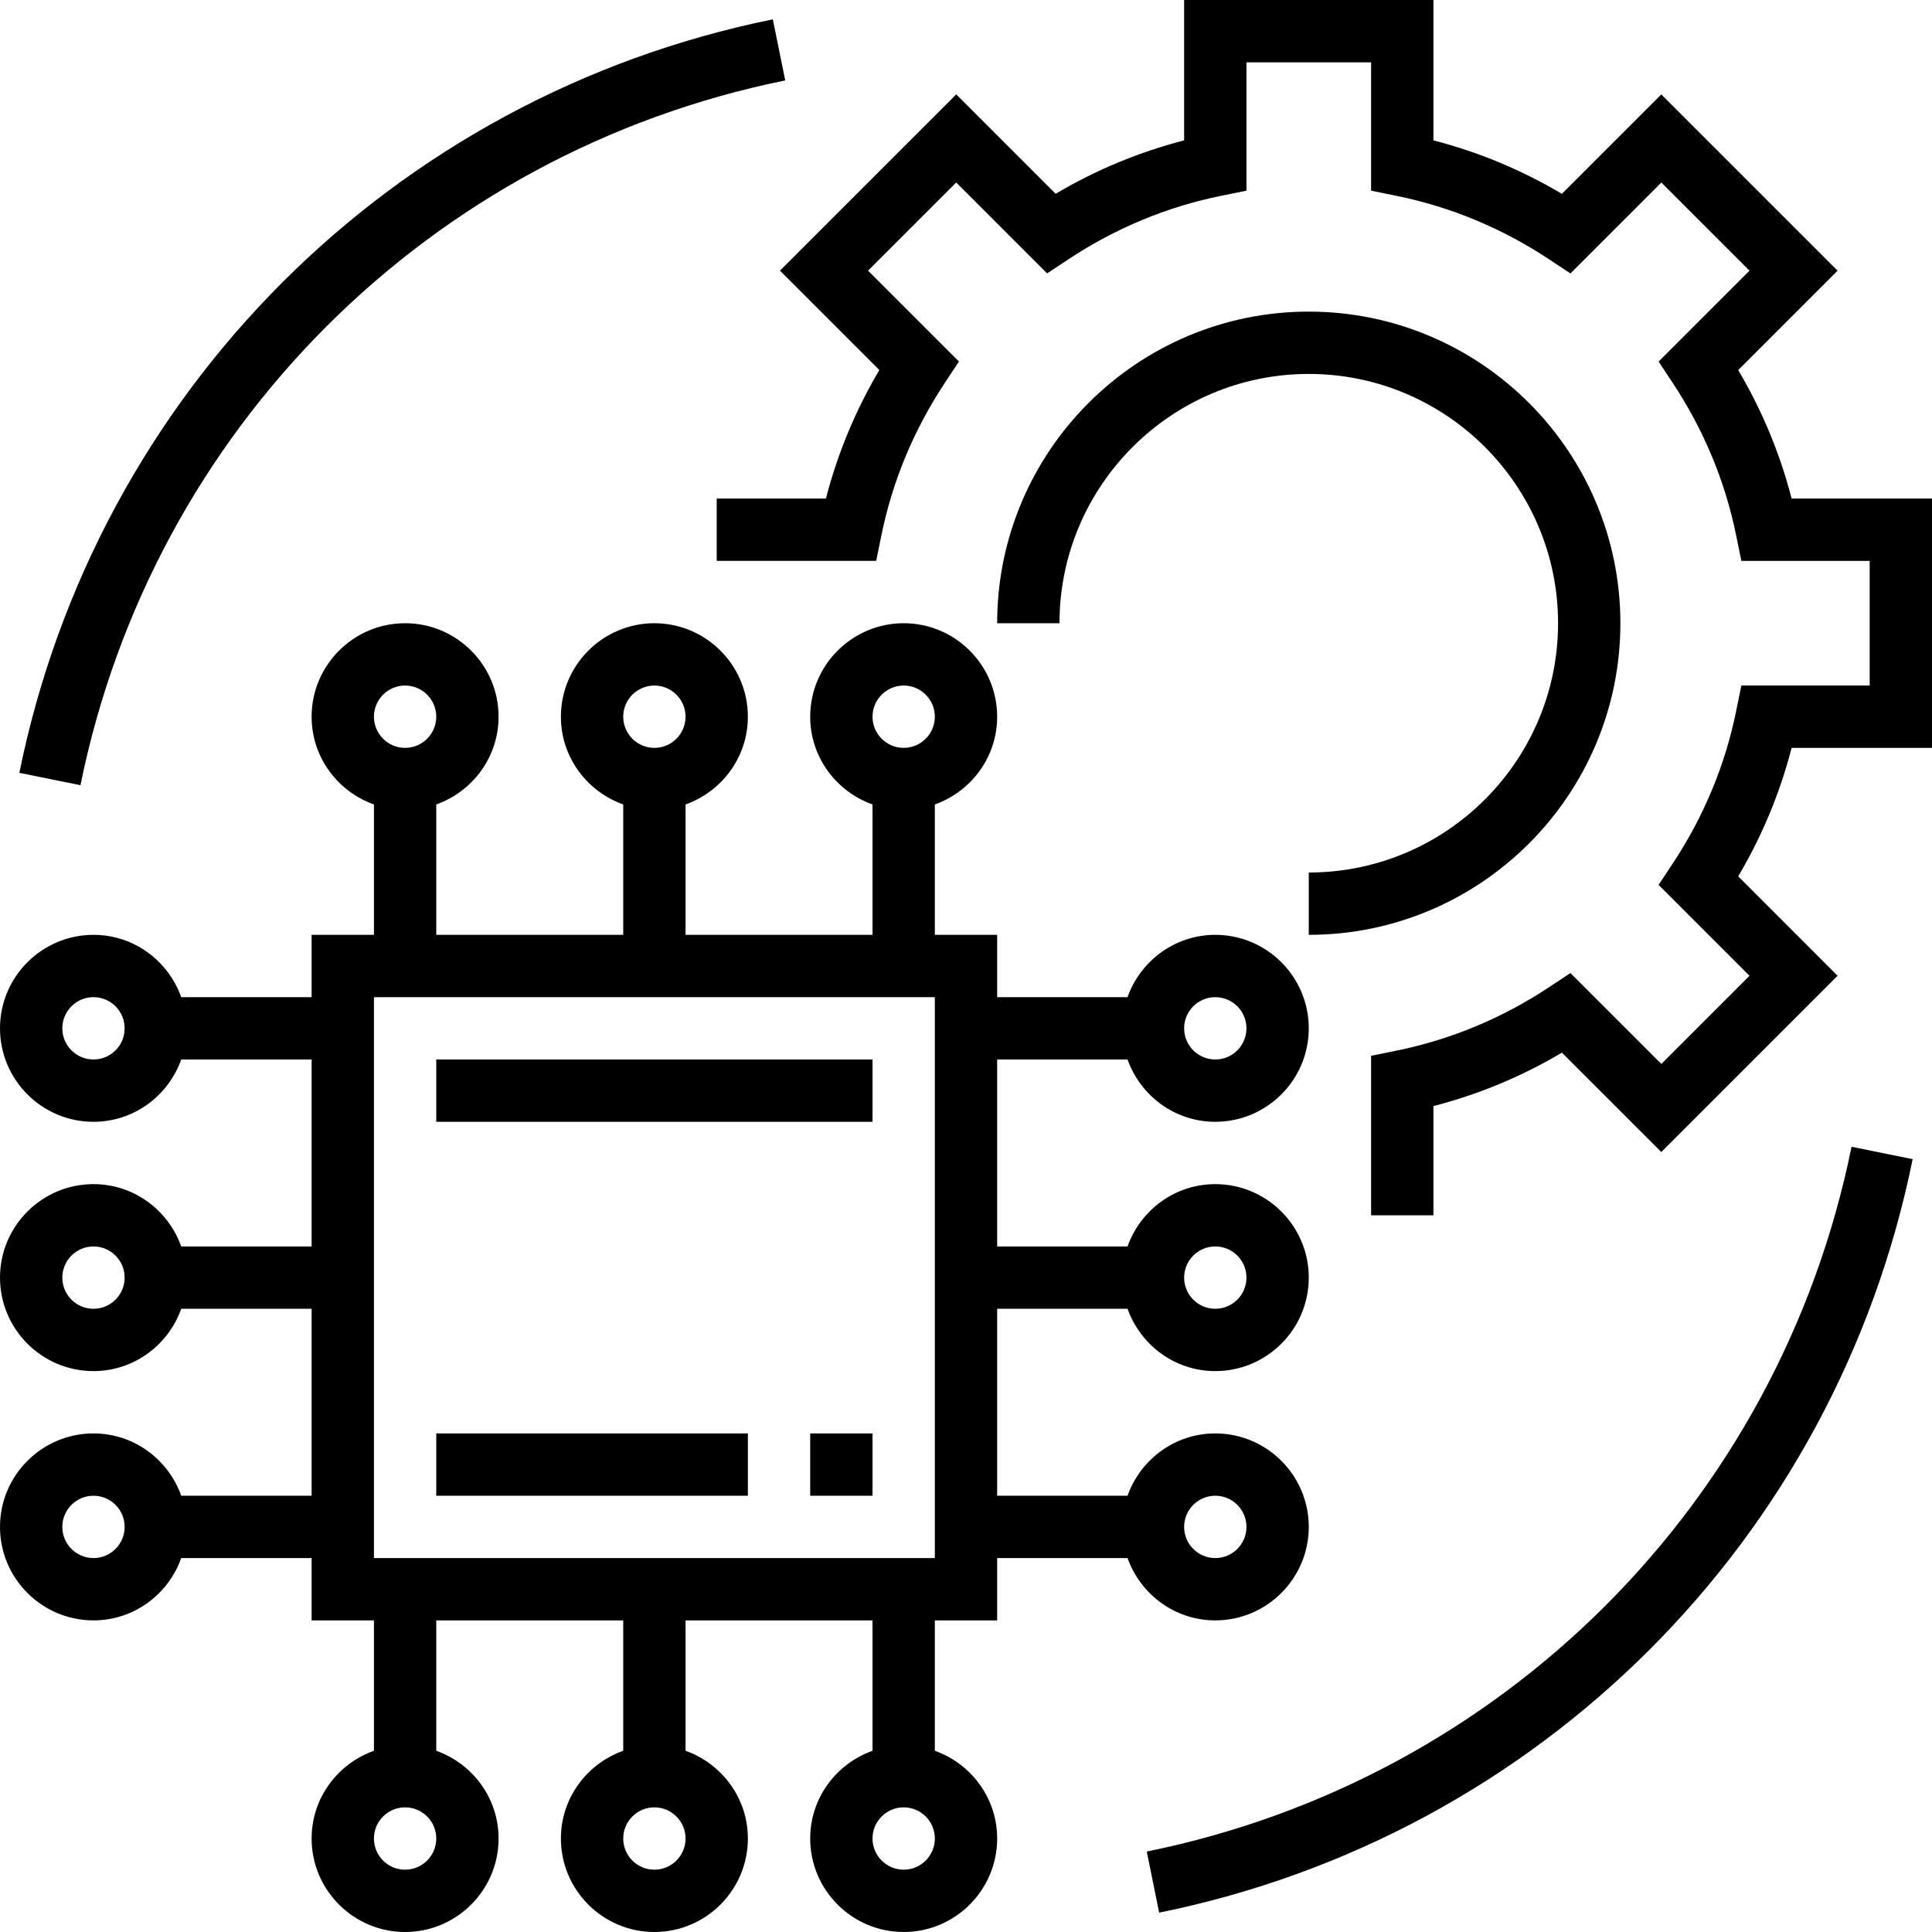
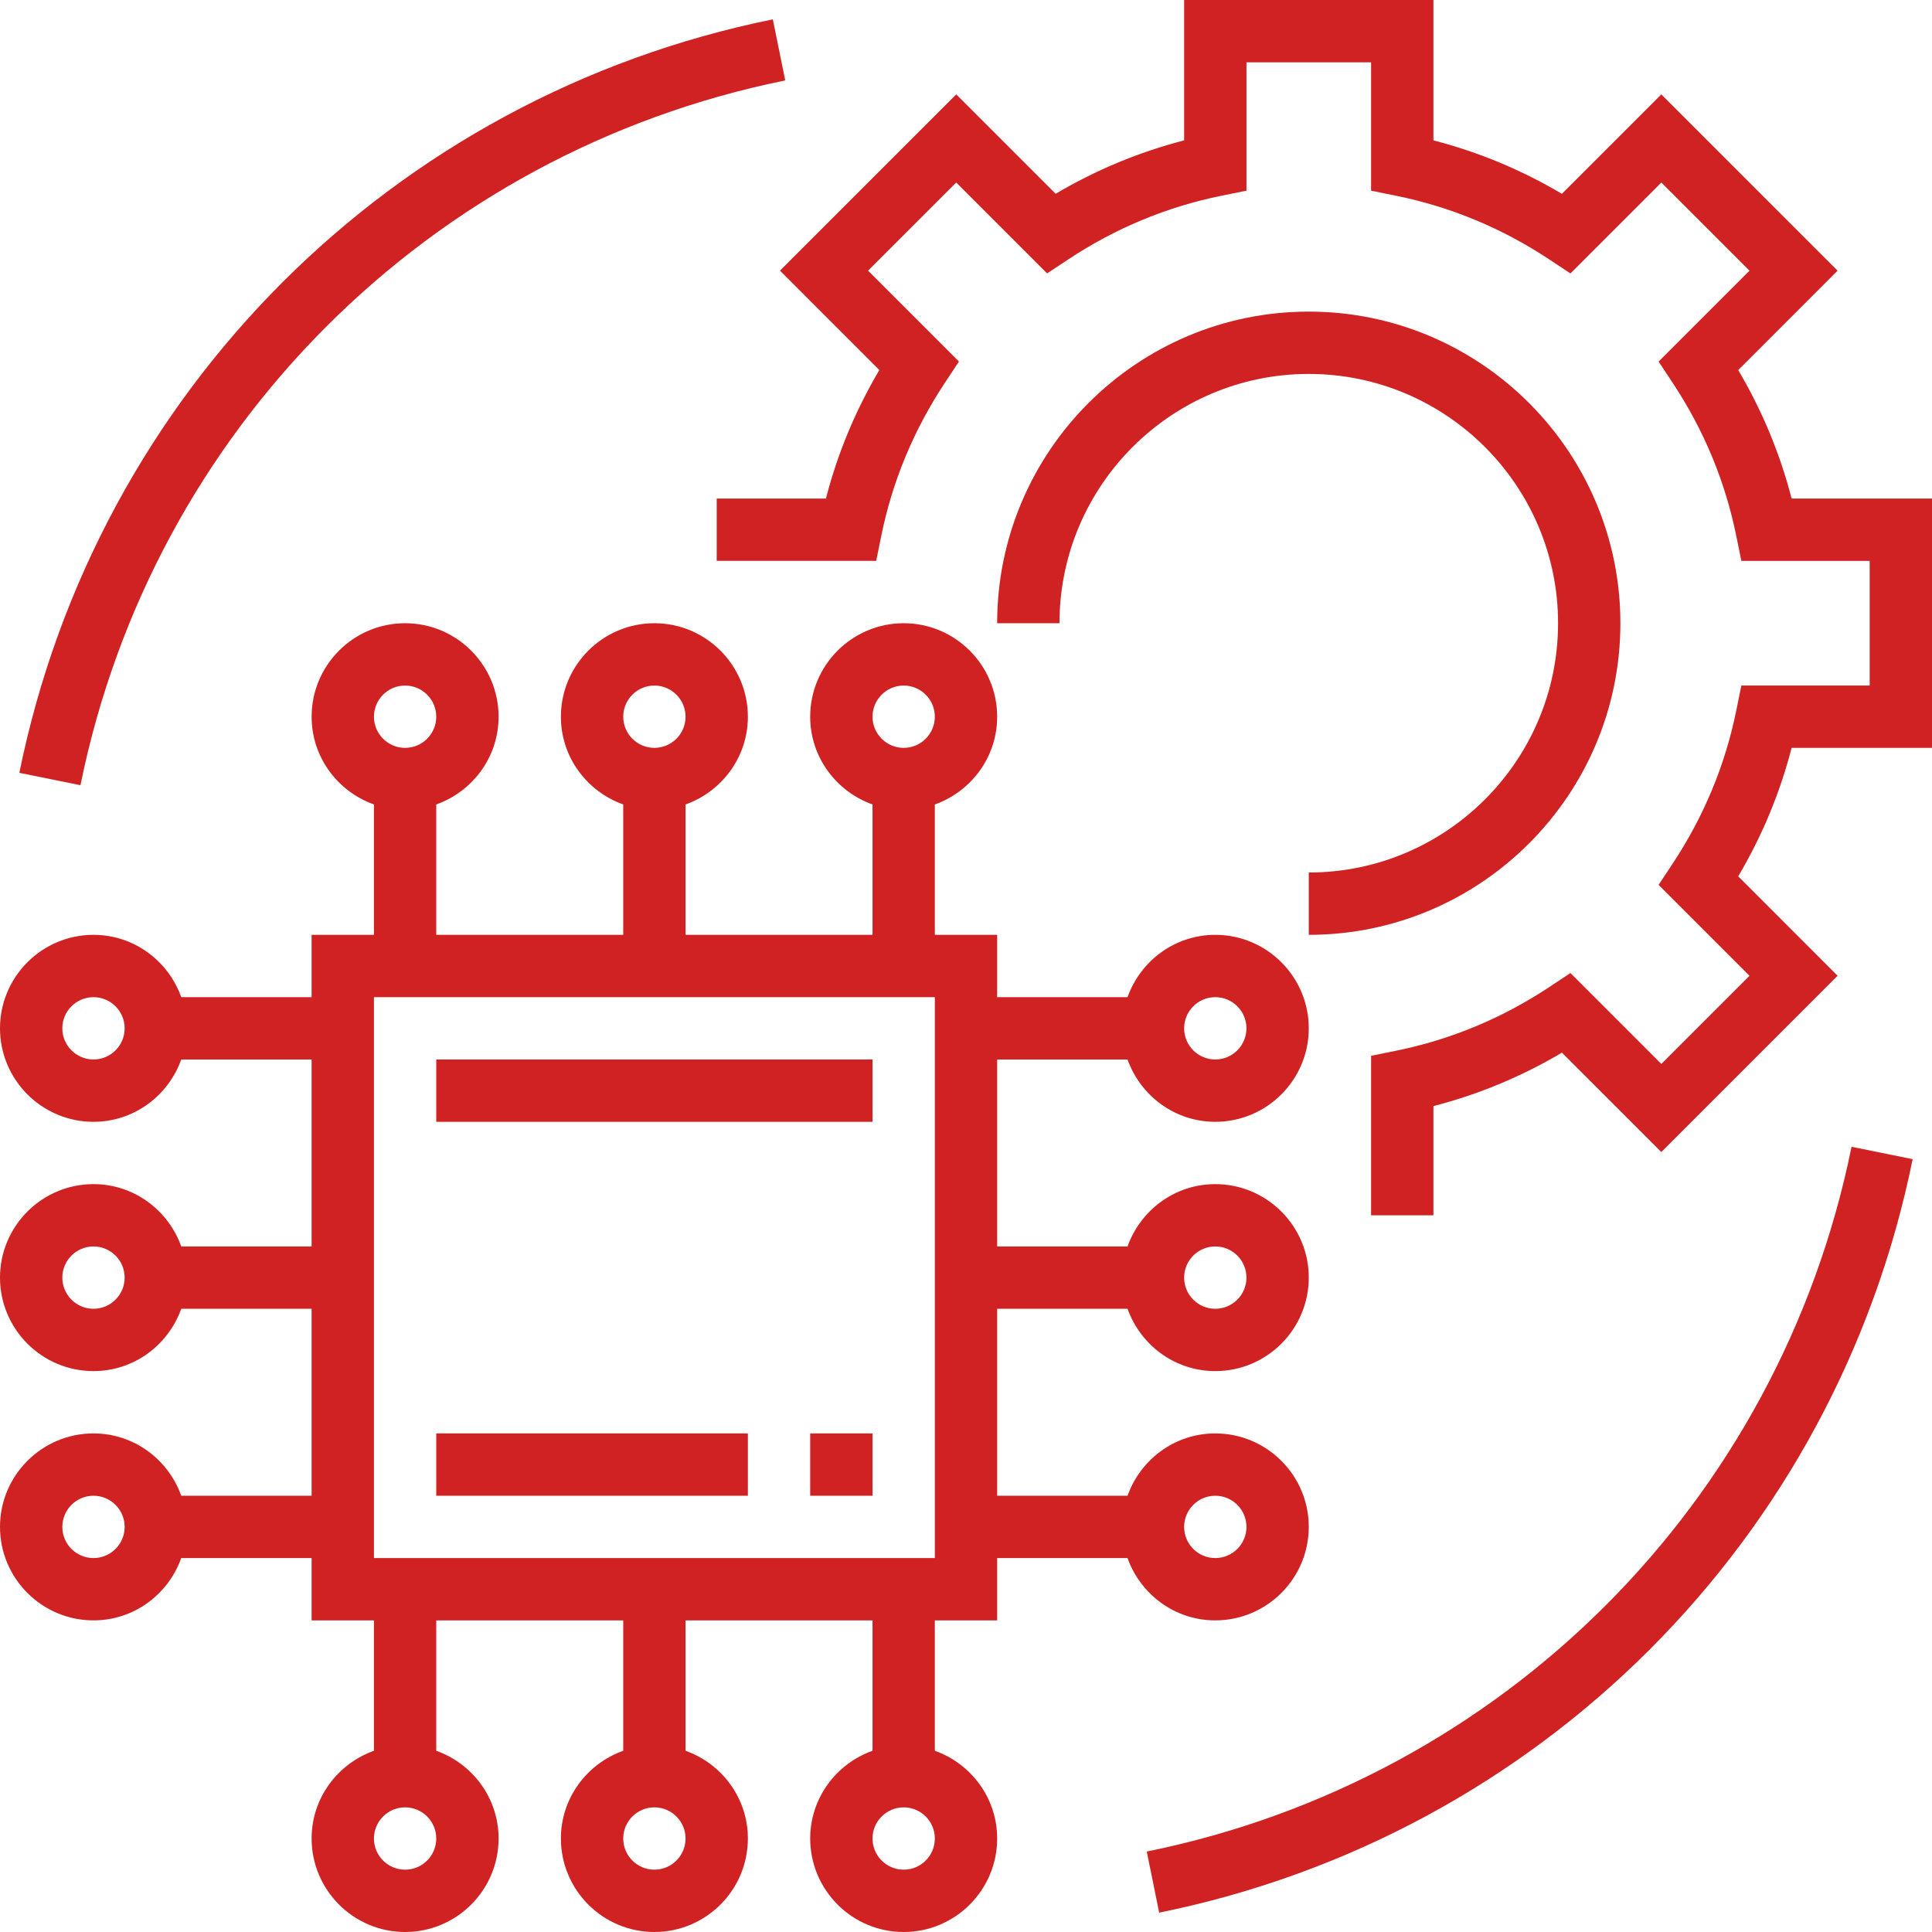
<svg xmlns="http://www.w3.org/2000/svg" version="1.1" id="Capa_1" x="0px" y="0px" viewBox="0 0 496 496" style="enable-background:new 0 0 496 496;" xml:space="preserve">
  <g>
    <g>
-       <g>
+       <g fill="#d02222">
        <path d="M312,416c13.232,0,24-10.768,24-24s-10.768-24-24-24c-10.416,0-19.216,6.712-22.528,16H256v-48h33.472     c3.312,9.288,12.112,16,22.528,16c13.232,0,24-10.768,24-24s-10.768-24-24-24c-10.416,0-19.216,6.712-22.528,16H256v-48h33.472     c3.312,9.288,12.112,16,22.528,16c13.232,0,24-10.768,24-24s-10.768-24-24-24c-10.416,0-19.216,6.712-22.528,16H256v-16h-16     v-33.472c9.288-3.312,16-12.112,16-22.528c0-13.232-10.768-24-24-24s-24,10.768-24,24c0,10.416,6.712,19.216,16,22.528V240h-48     v-33.472c9.288-3.312,16-12.112,16-22.528c0-13.232-10.768-24-24-24s-24,10.768-24,24c0,10.416,6.712,19.216,16,22.528V240h-48     v-33.472c9.288-3.312,16-12.112,16-22.528c0-13.232-10.768-24-24-24s-24,10.768-24,24c0,10.416,6.712,19.216,16,22.528V240H80v16     H46.528c-3.312-9.288-12.112-16-22.528-16c-13.232,0-24,10.768-24,24s10.768,24,24,24c10.416,0,19.216-6.712,22.528-16H80v48     H46.528c-3.312-9.288-12.112-16-22.528-16c-13.232,0-24,10.768-24,24s10.768,24,24,24c10.416,0,19.216-6.712,22.528-16H80v48     H46.528c-3.312-9.288-12.112-16-22.528-16c-13.232,0-24,10.768-24,24s10.768,24,24,24c10.416,0,19.216-6.712,22.528-16H80v16h16     v33.472c-9.288,3.312-16,12.112-16,22.528c0,13.232,10.768,24,24,24s24-10.768,24-24c0-10.416-6.712-19.216-16-22.528V416h48     v33.472c-9.288,3.312-16,12.112-16,22.528c0,13.232,10.768,24,24,24s24-10.768,24-24c0-10.416-6.712-19.216-16-22.528V416h48     v33.472c-9.288,3.312-16,12.112-16,22.528c0,13.232,10.768,24,24,24s24-10.768,24-24c0-10.416-6.712-19.216-16-22.528V416h16v-16     h33.472C292.784,409.288,301.584,416,312,416z M312,384c4.416,0,8,3.584,8,8c0,4.416-3.584,8-8,8c-4.416,0-8-3.584-8-8     C304,387.584,307.584,384,312,384z M312,320c4.416,0,8,3.584,8,8c0,4.416-3.584,8-8,8c-4.416,0-8-3.584-8-8     C304,323.584,307.584,320,312,320z M312,256c4.416,0,8,3.584,8,8c0,4.416-3.584,8-8,8c-4.416,0-8-3.584-8-8     C304,259.584,307.584,256,312,256z M24,272c-4.416,0-8-3.584-8-8c0-4.416,3.584-8,8-8s8,3.584,8,8C32,268.416,28.416,272,24,272z      M24,336c-4.416,0-8-3.584-8-8c0-4.416,3.584-8,8-8s8,3.584,8,8C32,332.416,28.416,336,24,336z M24,400c-4.416,0-8-3.584-8-8     c0-4.416,3.584-8,8-8s8,3.584,8,8C32,396.416,28.416,400,24,400z M232,176c4.416,0,8,3.592,8,8s-3.584,8-8,8s-8-3.592-8-8     S227.584,176,232,176z M168,176c4.416,0,8,3.592,8,8s-3.584,8-8,8s-8-3.592-8-8S163.584,176,168,176z M104,176     c4.416,0,8,3.592,8,8s-3.584,8-8,8s-8-3.592-8-8S99.584,176,104,176z M104,480c-4.416,0-8-3.584-8-8c0-4.416,3.584-8,8-8     s8,3.584,8,8C112,476.416,108.416,480,104,480z M168,480c-4.416,0-8-3.584-8-8c0-4.416,3.584-8,8-8s8,3.584,8,8     C176,476.416,172.416,480,168,480z M232,480c-4.416,0-8-3.584-8-8c0-4.416,3.584-8,8-8s8,3.584,8,8     C240,476.416,236.416,480,232,480z M240,400H96V256h144V400z" />
        <path d="M459.96,127.992V128c-2.984-11.568-7.576-22.624-13.712-32.992l25.512-25.52L426.504,24.24l-25.52,25.52     C390.616,43.616,379.568,39.024,368,36.04V0h-64v36.04c-11.568,2.984-22.616,7.576-32.984,13.712l-25.52-25.52L200.24,69.48     L225.752,95c-6.136,10.368-10.728,21.424-13.712,32.992H184v16h40.944l1.304-6.408c2.84-14.008,8.336-27.232,16.336-39.32     l3.608-5.448L222.856,69.48l22.632-22.624l23.336,23.336l5.448-3.608c12.08-8,25.304-13.496,39.32-16.336L320,48.952V16h32     v32.952l6.408,1.304c14.016,2.84,27.24,8.336,39.32,16.336l5.448,3.608l23.336-23.336l22.632,22.624l-23.336,23.336l3.608,5.448     c8,12.088,13.496,25.312,16.336,39.32l1.304,6.408H480v32h-32.944l-1.304,6.408c-2.84,14.008-8.336,27.232-16.336,39.312     l-3.608,5.456l23.336,23.336l-22.632,22.632l-23.336-23.336l-5.448,3.608c-12.088,8-25.312,13.504-39.32,16.336L352,271.056V312     h16v-28.04c11.56-2.976,22.616-7.568,32.984-13.712l25.52,25.512l45.256-45.256l-25.512-25.52     c6.136-10.368,10.728-21.424,13.712-32.992H496v-64H459.96z" />
        <path d="M336,224v16c44.112,0,80-35.888,80-80s-35.888-80-80-80s-80,35.888-80,80h16c0-35.288,28.712-64,64-64     c35.288,0,64,28.712,64,64C400,195.288,371.288,224,336,224z" />
        <rect x="112" y="272" width="112" height="16" />
        <rect x="208" y="368" width="16" height="16" />
        <rect x="112" y="368" width="80" height="16" />
        <path d="M294.408,475.344l3.184,15.688c97.68-19.832,173.608-95.76,193.44-193.44l-15.688-3.184     C456.808,385.784,385.784,456.808,294.408,475.344z" />
        <path d="M201.592,20.648l-3.184-15.68C100.728,24.8,24.8,100.728,4.968,198.408l15.688,3.176     C39.192,110.224,110.216,39.192,201.592,20.648z" />
      </g>
    </g>
  </g>
  <g>
</g>
  <g>
</g>
  <g>
</g>
  <g>
</g>
  <g>
</g>
  <g>
</g>
  <g>
</g>
  <g>
</g>
  <g>
</g>
  <g>
</g>
  <g>
</g>
  <g>
</g>
  <g>
</g>
  <g>
</g>
  <g>
</g>
</svg>
